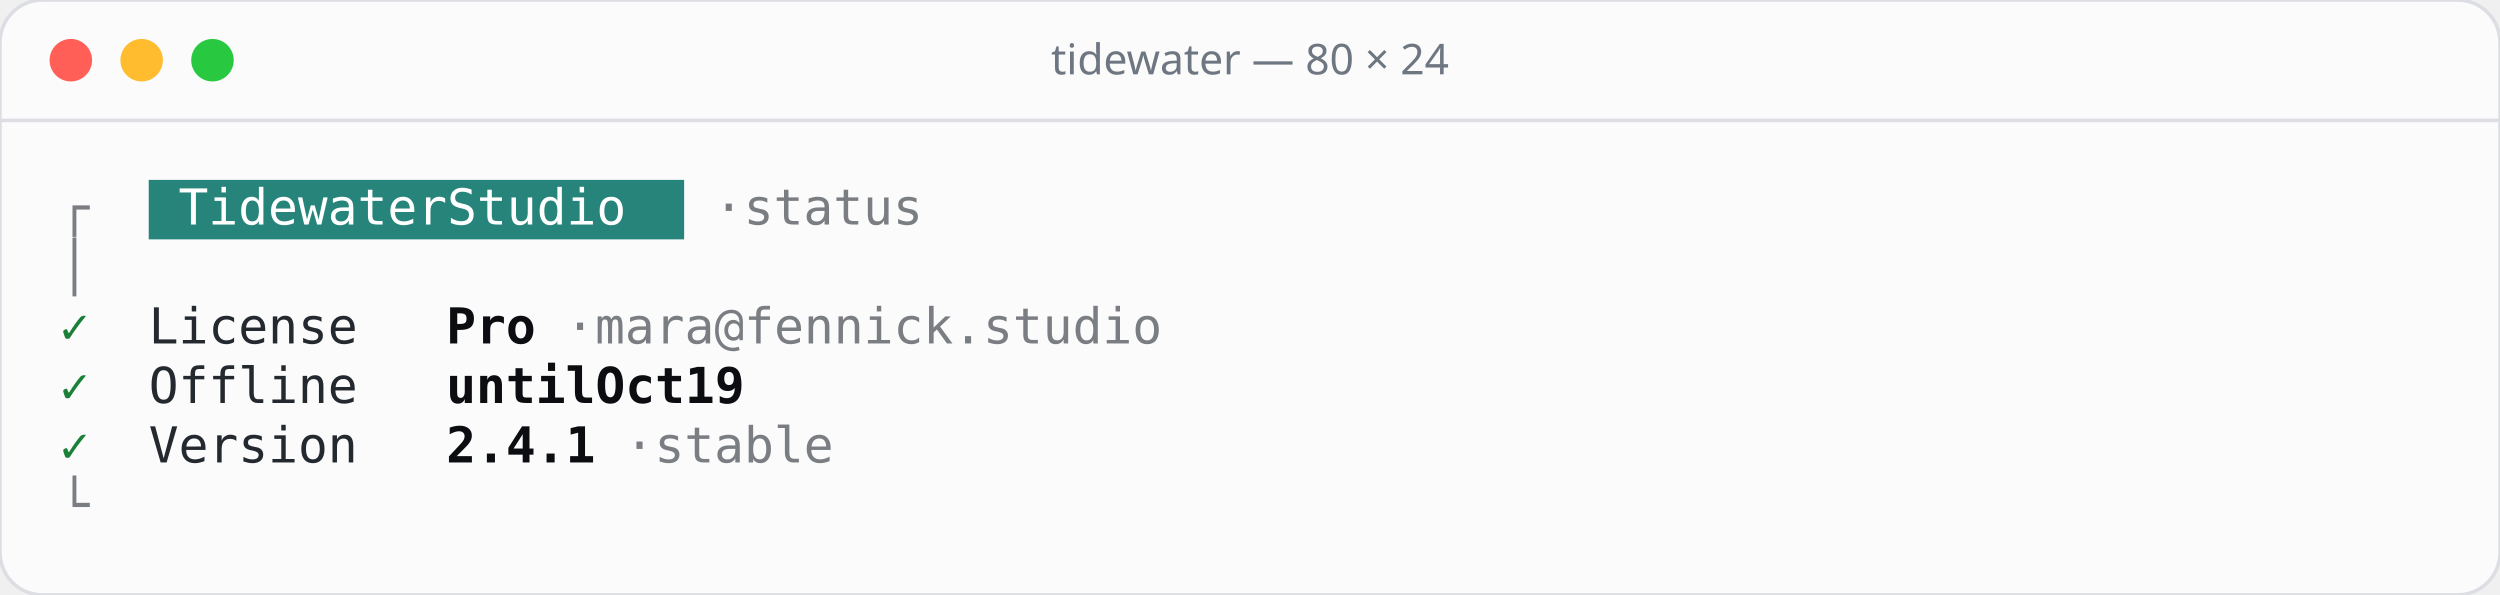
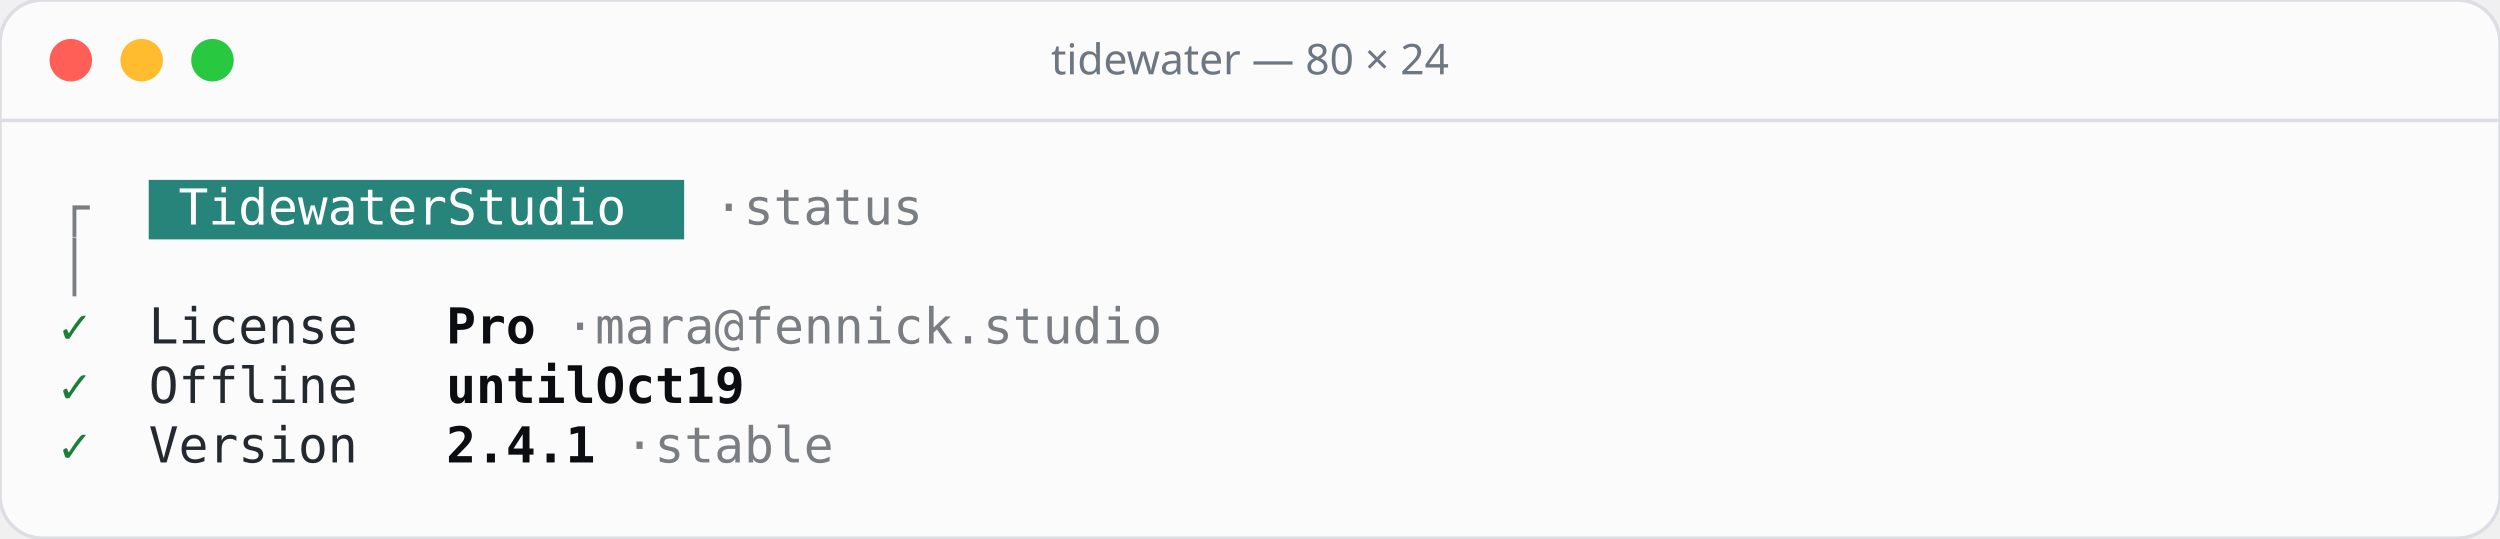
- <svg xmlns="http://www.w3.org/2000/svg" width="706" height="168" viewBox="0 0 706 168">
-   <rect width="706" height="168" rx="12" fill="#fbfbfc" stroke="#dcdee3" />
+ <svg xmlns="http://www.w3.org/2000/svg" width="706" height="152" viewBox="0 0 706 152">
+   <rect width="706" height="152" rx="12" fill="#fbfbfc" stroke="#dcdee3" />
  <line x1="0" y1="34" x2="706" y2="34" stroke="#dcdee3" />
  <circle cx="20" cy="17" r="6" fill="#ff5f57" />
  <circle cx="40" cy="17" r="6" fill="#febc2e" />
  <circle cx="60" cy="17" r="6" fill="#28c840" />
  <text x="353" y="21" text-anchor="middle" font-family="Rubik, system-ui, sans-serif" font-size="12" font-weight="500" fill="#6e7781">tidewater — 80 × 24</text>
  <g font-family="'JetBrains Mono', ui-monospace, monospace" font-size="14">
    <rect x="42.0" y="50.8" width="151.2" height="16.8" fill="#26847a" />
    <text x="16.8" y="63.4" fill="#7a7d81">┌</text>
    <text x="50.4 58.8 67.2 75.6 84.0 92.4 100.8 109.2 117.6 134.4 142.8 151.2 159.6 168.0 176.4" y="63.4" fill="#ffffff">TidewaterStudio</text>
    <text x="201.6 218.4 226.8 235.2 243.6 252.0 260.4" y="63.4" fill="#7a7d81">·status</text>
    <text x="16.8" y="80.2" fill="#7a7d81">│</text>
    <text x="16.8" y="97.0" fill="#1a7f37">✓</text>
    <text x="42.0 50.4 58.8 67.2 75.6 84.0 92.4" y="97.0" fill="#24292f">License</text>
    <text x="126.0 134.4 142.8" y="97.0" fill="#0b0d10" font-weight="600">Pro</text>
    <text x="159.6 176.4 184.8 193.2 201.6 210.0 218.4 226.8 235.2 243.6 252.0 260.4 268.8 277.2 285.6 294.0 302.4 310.8 319.2 327.6" y="97.0" fill="#7a7d81">·mara@fennick.studio</text>
    <text x="16.8" y="113.8" fill="#1a7f37">✓</text>
    <text x="42.0 50.4 58.8 67.2 75.6 84.0 92.4" y="113.8" fill="#24292f">Offline</text>
    <text x="126.0 134.4 142.8 151.2 159.6 176.4 184.8 193.2 210.0 218.4" y="113.8" fill="#0b0d10" font-weight="600">untilOct19</text>
    <text x="16.8" y="130.6" fill="#1a7f37">✓</text>
    <text x="42.0 50.4 58.8 67.2 75.6 84.0 92.4" y="130.6" fill="#24292f">Version</text>
    <text x="126.0 134.4 142.8 151.2 159.6" y="130.6" fill="#0b0d10" font-weight="600">2.4.1</text>
    <text x="176.4 193.2 201.6 210.0 218.4 226.8 235.2" y="130.6" fill="#7a7d81">·stable</text>
-     <text x="16.8" y="147.4" fill="#7a7d81">└</text>
  </g>
</svg>
